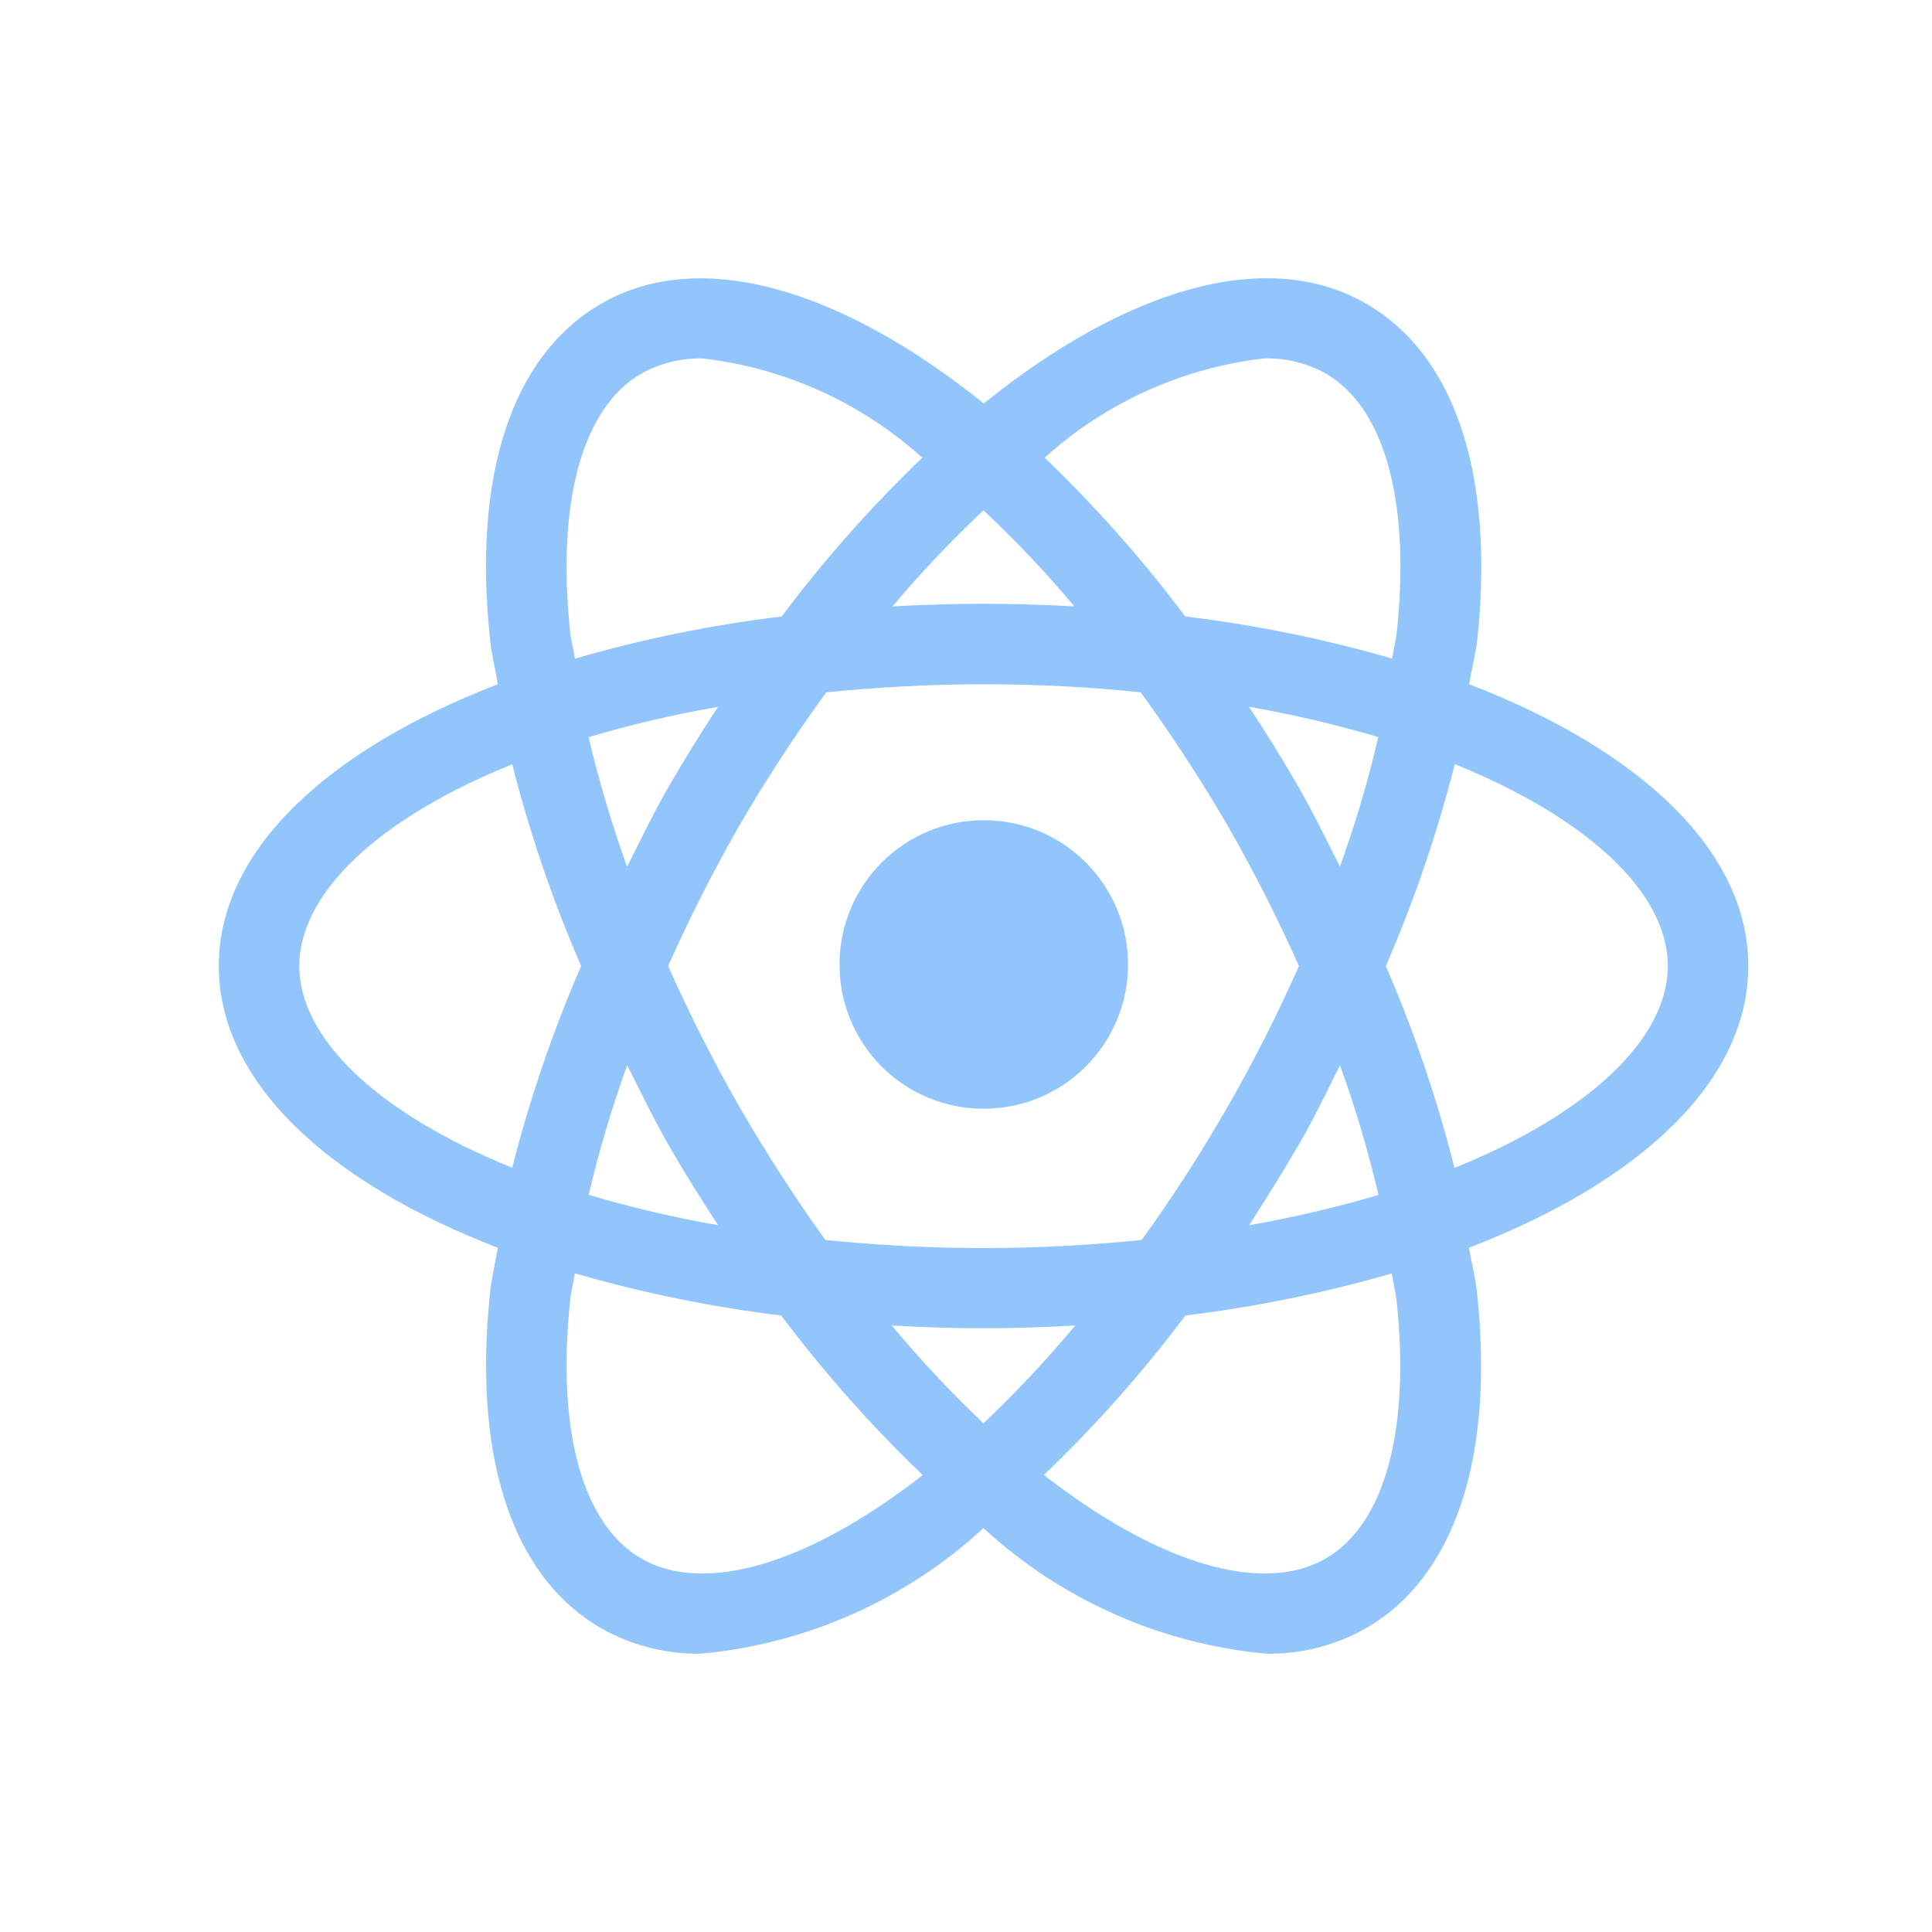
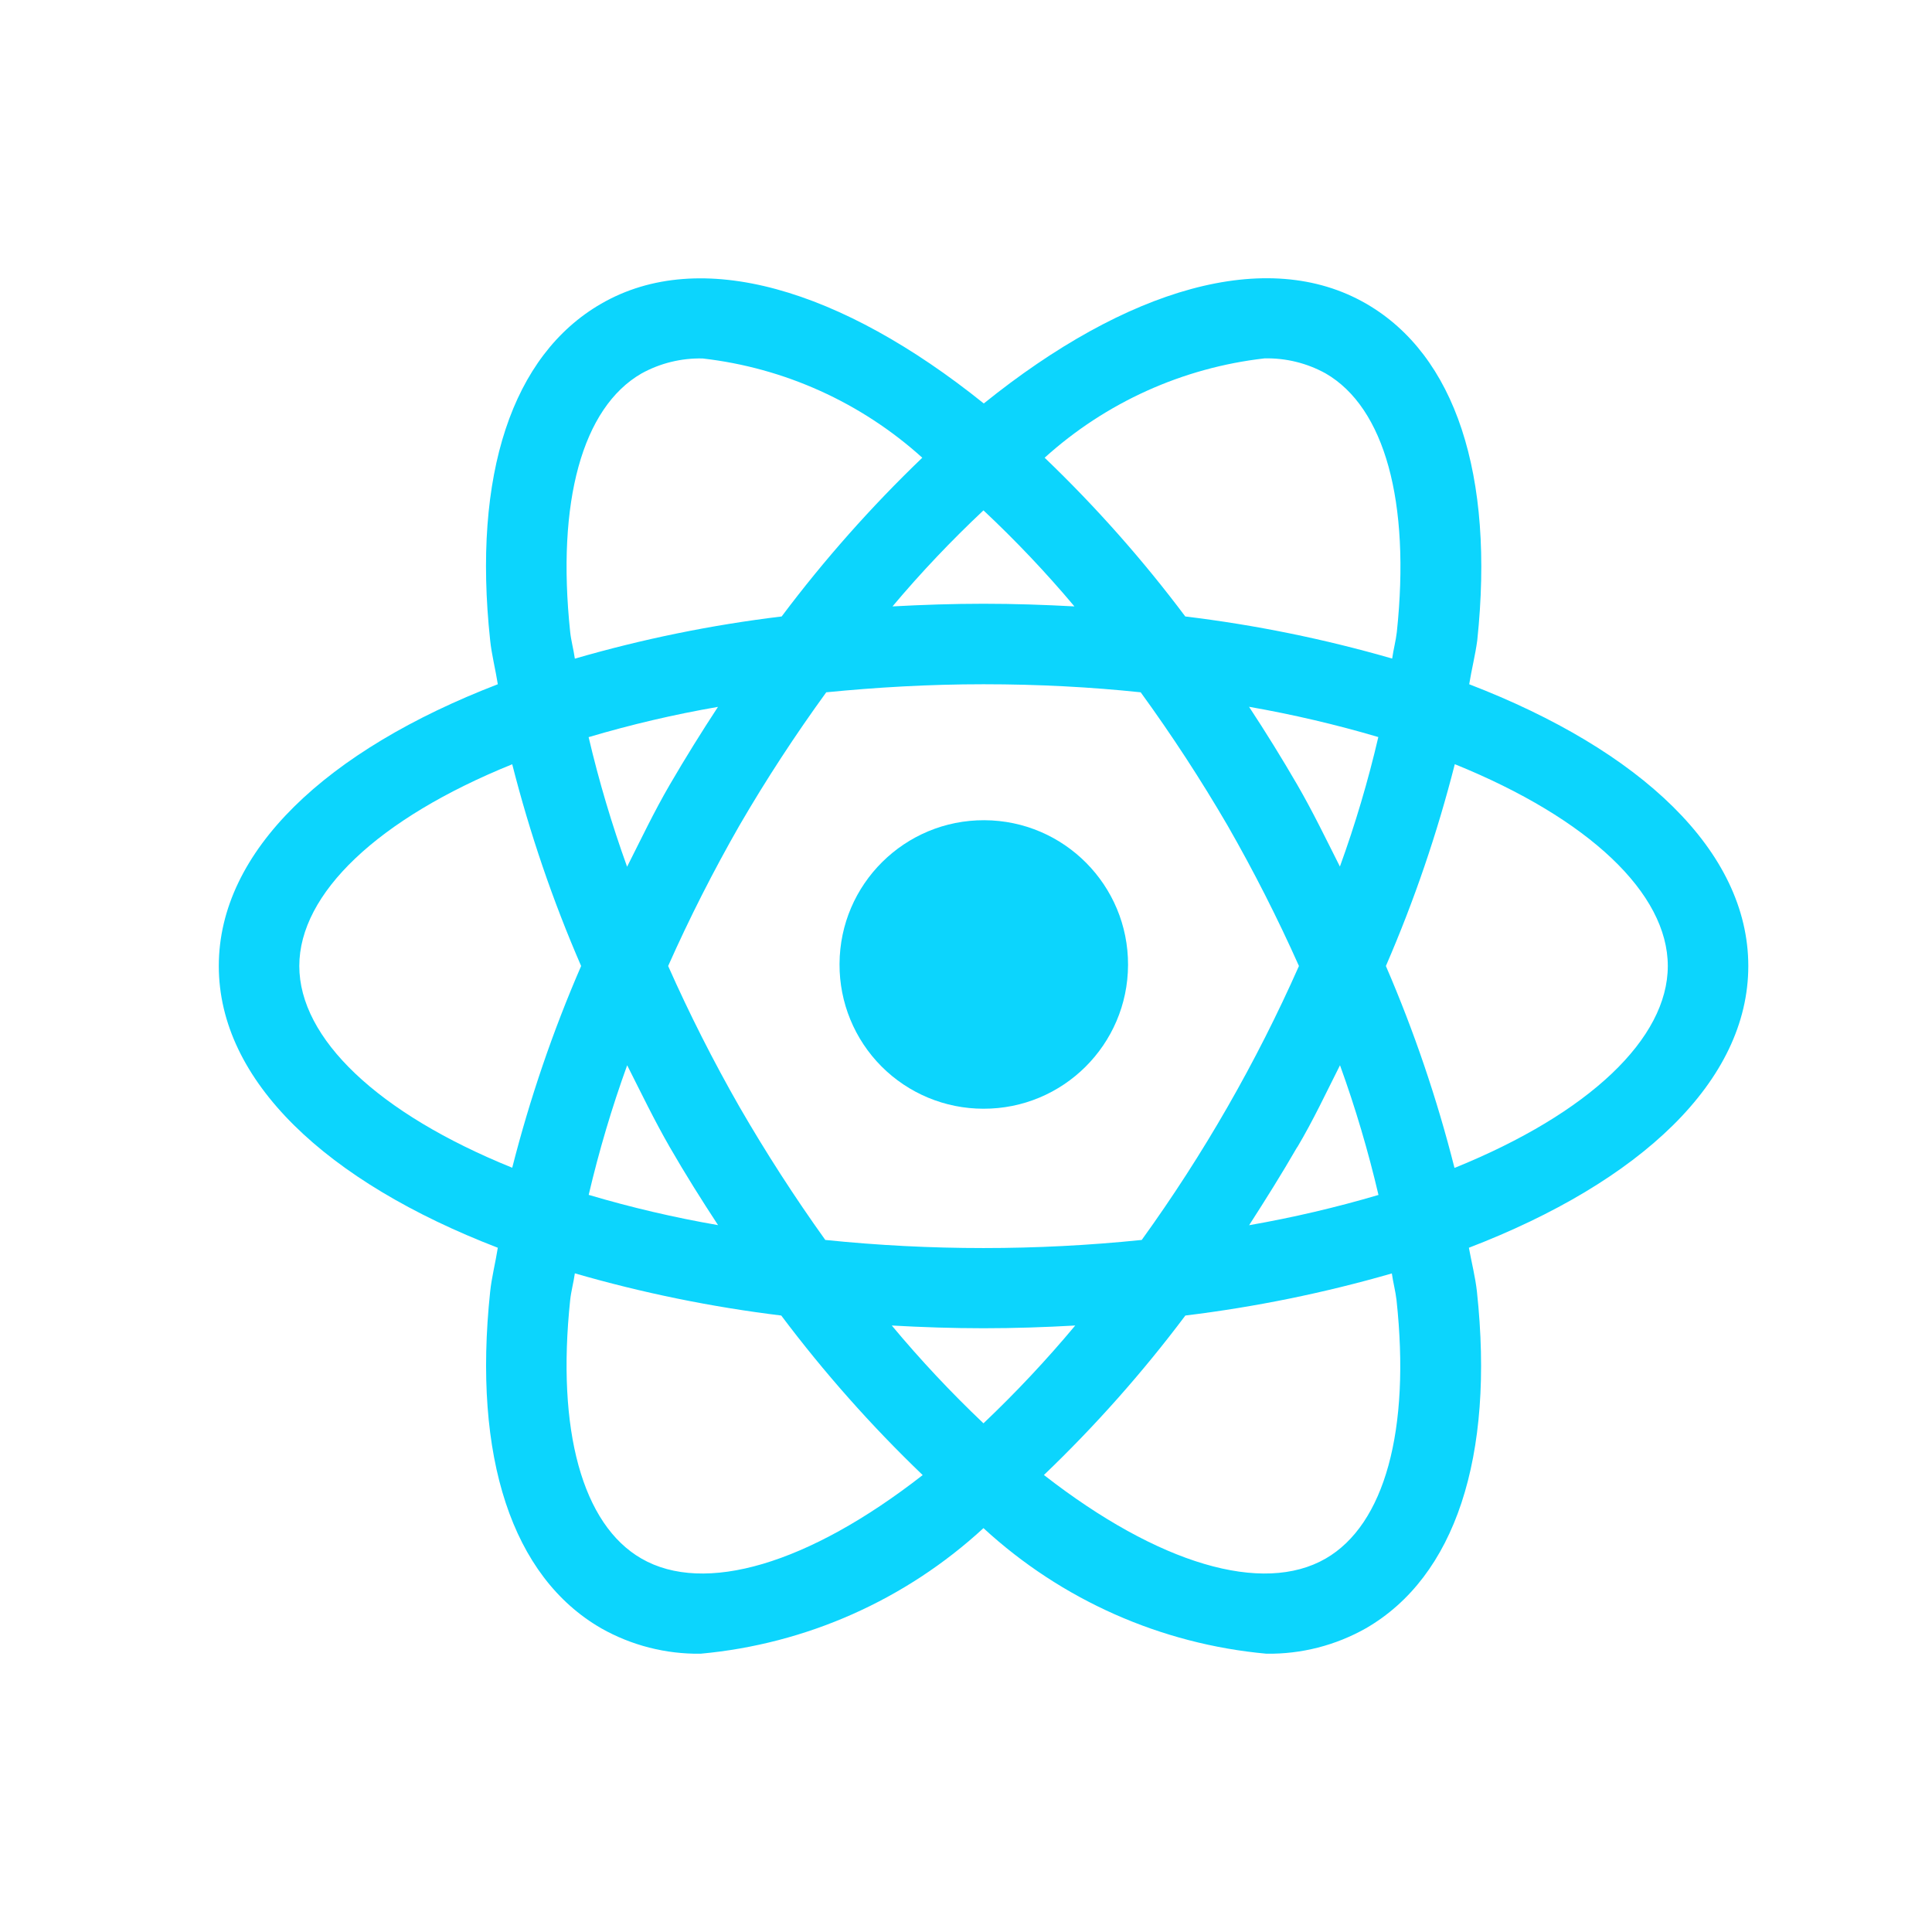
<svg xmlns="http://www.w3.org/2000/svg" aria-hidden="true" width="24" height="24" fill="currentColor" viewBox="0 0 24 24">
-   <path fill="#93c5fd" d="M21.718 12c0-1.429-1.339-2.681-3.467-3.5.029-.18.077-.37.1-.545.217-2.058-.273-3.543-1.379-4.182-1.235-.714-2.983-.186-4.751 1.239C10.45 3.589 8.7 3.061 7.468 3.773c-1.107.639-1.6 2.124-1.379 4.182.018.175.067.365.095.545-2.127.819-3.466 2.071-3.466 3.5 0 1.429 1.339 2.681 3.466 3.5-.028.18-.077.37-.095.545-.218 2.058.272 3.543 1.379 4.182.376.213.803.322 1.235.316a5.987 5.987 0 0 0 3.514-1.56 5.992 5.992 0 0 0 3.515 1.56 2.44 2.44 0 0 0 1.236-.316c1.106-.639 1.6-2.124 1.379-4.182-.019-.175-.067-.365-.1-.545 2.132-.819 3.471-2.071 3.471-3.5Zm-6.01-7.548a1.5 1.5 0 0 1 .76.187c.733.424 1.055 1.593.884 3.212-.012.106-.043.222-.058.33-.841-.243-1.7-.418-2.57-.523a16.165 16.165 0 0 0-1.747-1.972 4.9 4.9 0 0 1 2.731-1.234Zm-7.917 8.781c.172.34.335.68.529 1.017.194.337.395.656.6.969a14.09 14.09 0 0 1-1.607-.376 14.38 14.38 0 0 1 .478-1.61Zm-.479-4.076a14.085 14.085 0 0 1 1.607-.376c-.205.313-.405.634-.6.969-.195.335-.357.677-.529 1.017-.19-.527-.35-1.064-.478-1.61ZM8.3 12a19.32 19.32 0 0 1 .888-1.75c.33-.568.69-1.118 1.076-1.65.619-.061 1.27-.1 1.954-.1.684 0 1.333.035 1.952.1a19.63 19.63 0 0 1 1.079 1.654c.325.567.621 1.15.887 1.746a18.869 18.869 0 0 1-1.953 3.403 19.218 19.218 0 0 1-3.931 0 20.169 20.169 0 0 1-1.066-1.653A19.324 19.324 0 0 1 8.3 12Zm7.816 2.25c.2-.337.358-.677.53-1.017.191.527.35 1.065.478 1.611a14.48 14.48 0 0 1-1.607.376c.202-.314.404-.635.597-.97h.002Zm.53-3.483c-.172-.34-.335-.68-.53-1.017a20.214 20.214 0 0 0-.6-.97c.542.095 1.078.22 1.606.376a14.111 14.111 0 0 1-.478 1.611h.002ZM12.217 6.34c.4.375.777.773 1.13 1.193-.37-.02-.746-.033-1.129-.033s-.76.013-1.131.033c.353-.42.73-.817 1.13-1.193Zm-4.249-1.7a1.5 1.5 0 0 1 .76-.187 4.9 4.9 0 0 1 2.729 1.233A16.253 16.253 0 0 0 9.71 7.658c-.87.105-1.728.28-2.569.524-.015-.109-.047-.225-.058-.331-.171-1.619.151-2.787.885-3.211ZM3.718 12c0-.9.974-1.83 2.645-2.506.218.857.504 1.695.856 2.506-.352.811-.638 1.65-.856 2.506C4.692 13.83 3.718 12.9 3.718 12Zm4.25 7.361c-.734-.423-1.056-1.593-.885-3.212.011-.106.043-.222.058-.331.84.243 1.697.418 2.564.524a16.37 16.37 0 0 0 1.757 1.982c-1.421 1.109-2.714 1.488-3.494 1.037Zm3.11-2.895c.374.021.753.034 1.14.034.387 0 .765-.013 1.139-.034a14.4 14.4 0 0 1-1.14 1.215 14.248 14.248 0 0 1-1.139-1.215Zm5.39 2.895c-.782.451-2.075.072-3.5-1.038a16.248 16.248 0 0 0 1.757-1.981 16.41 16.41 0 0 0 2.565-.523c.015.108.046.224.058.33.175 1.619-.148 2.789-.88 3.212Zm1.6-4.854A16.563 16.563 0 0 0 17.216 12c.352-.812.638-1.65.856-2.507 1.671.677 2.646 1.607 2.646 2.507 0 .9-.975 1.83-2.646 2.507h-.004Z" />
-   <path fill="#93c5fd" d="M12.215 13.773a1.792 1.792 0 1 0-1.786-1.8v.006a1.787 1.787 0 0 0 1.786 1.794Z" />
+   <path fill="#0cd5fd" d="M21.718 12c0-1.429-1.339-2.681-3.467-3.5.029-.18.077-.37.1-.545.217-2.058-.273-3.543-1.379-4.182-1.235-.714-2.983-.186-4.751 1.239C10.45 3.589 8.7 3.061 7.468 3.773c-1.107.639-1.6 2.124-1.379 4.182.018.175.067.365.095.545-2.127.819-3.466 2.071-3.466 3.5 0 1.429 1.339 2.681 3.466 3.5-.028.18-.077.37-.095.545-.218 2.058.272 3.543 1.379 4.182.376.213.803.322 1.235.316a5.987 5.987 0 0 0 3.514-1.56 5.992 5.992 0 0 0 3.515 1.56 2.44 2.44 0 0 0 1.236-.316c1.106-.639 1.6-2.124 1.379-4.182-.019-.175-.067-.365-.1-.545 2.132-.819 3.471-2.071 3.471-3.5Zm-6.01-7.548a1.5 1.5 0 0 1 .76.187c.733.424 1.055 1.593.884 3.212-.012.106-.043.222-.058.33-.841-.243-1.7-.418-2.57-.523a16.165 16.165 0 0 0-1.747-1.972 4.9 4.9 0 0 1 2.731-1.234Zm-7.917 8.781c.172.34.335.68.529 1.017.194.337.395.656.6.969a14.09 14.09 0 0 1-1.607-.376 14.38 14.38 0 0 1 .478-1.61Zm-.479-4.076a14.085 14.085 0 0 1 1.607-.376c-.205.313-.405.634-.6.969-.195.335-.357.677-.529 1.017-.19-.527-.35-1.064-.478-1.61ZM8.3 12a19.32 19.32 0 0 1 .888-1.75c.33-.568.69-1.118 1.076-1.65.619-.061 1.27-.1 1.954-.1.684 0 1.333.035 1.952.1a19.63 19.63 0 0 1 1.079 1.654c.325.567.621 1.15.887 1.746a18.869 18.869 0 0 1-1.953 3.403 19.218 19.218 0 0 1-3.931 0 20.169 20.169 0 0 1-1.066-1.653A19.324 19.324 0 0 1 8.3 12Zm7.816 2.25c.2-.337.358-.677.53-1.017.191.527.35 1.065.478 1.611a14.48 14.48 0 0 1-1.607.376c.202-.314.404-.635.597-.97h.002Zm.53-3.483c-.172-.34-.335-.68-.53-1.017a20.214 20.214 0 0 0-.6-.97c.542.095 1.078.22 1.606.376a14.111 14.111 0 0 1-.478 1.611h.002ZM12.217 6.34c.4.375.777.773 1.13 1.193-.37-.02-.746-.033-1.129-.033s-.76.013-1.131.033c.353-.42.73-.817 1.13-1.193Zm-4.249-1.7a1.5 1.5 0 0 1 .76-.187 4.9 4.9 0 0 1 2.729 1.233A16.253 16.253 0 0 0 9.71 7.658c-.87.105-1.728.28-2.569.524-.015-.109-.047-.225-.058-.331-.171-1.619.151-2.787.885-3.211ZM3.718 12c0-.9.974-1.83 2.645-2.506.218.857.504 1.695.856 2.506-.352.811-.638 1.65-.856 2.506C4.692 13.83 3.718 12.9 3.718 12Zm4.25 7.361c-.734-.423-1.056-1.593-.885-3.212.011-.106.043-.222.058-.331.84.243 1.697.418 2.564.524a16.37 16.37 0 0 0 1.757 1.982c-1.421 1.109-2.714 1.488-3.494 1.037Zm3.11-2.895c.374.021.753.034 1.14.034.387 0 .765-.013 1.139-.034a14.4 14.4 0 0 1-1.14 1.215 14.248 14.248 0 0 1-1.139-1.215Zm5.39 2.895c-.782.451-2.075.072-3.5-1.038a16.248 16.248 0 0 0 1.757-1.981 16.41 16.41 0 0 0 2.565-.523c.015.108.046.224.058.33.175 1.619-.148 2.789-.88 3.212Zm1.6-4.854A16.563 16.563 0 0 0 17.216 12c.352-.812.638-1.65.856-2.507 1.671.677 2.646 1.607 2.646 2.507 0 .9-.975 1.83-2.646 2.507h-.004Z" />
+   <path fill="#0cd5fd" d="M12.215 13.773a1.792 1.792 0 1 0-1.786-1.8v.006a1.787 1.787 0 0 0 1.786 1.794Z" />
</svg>
